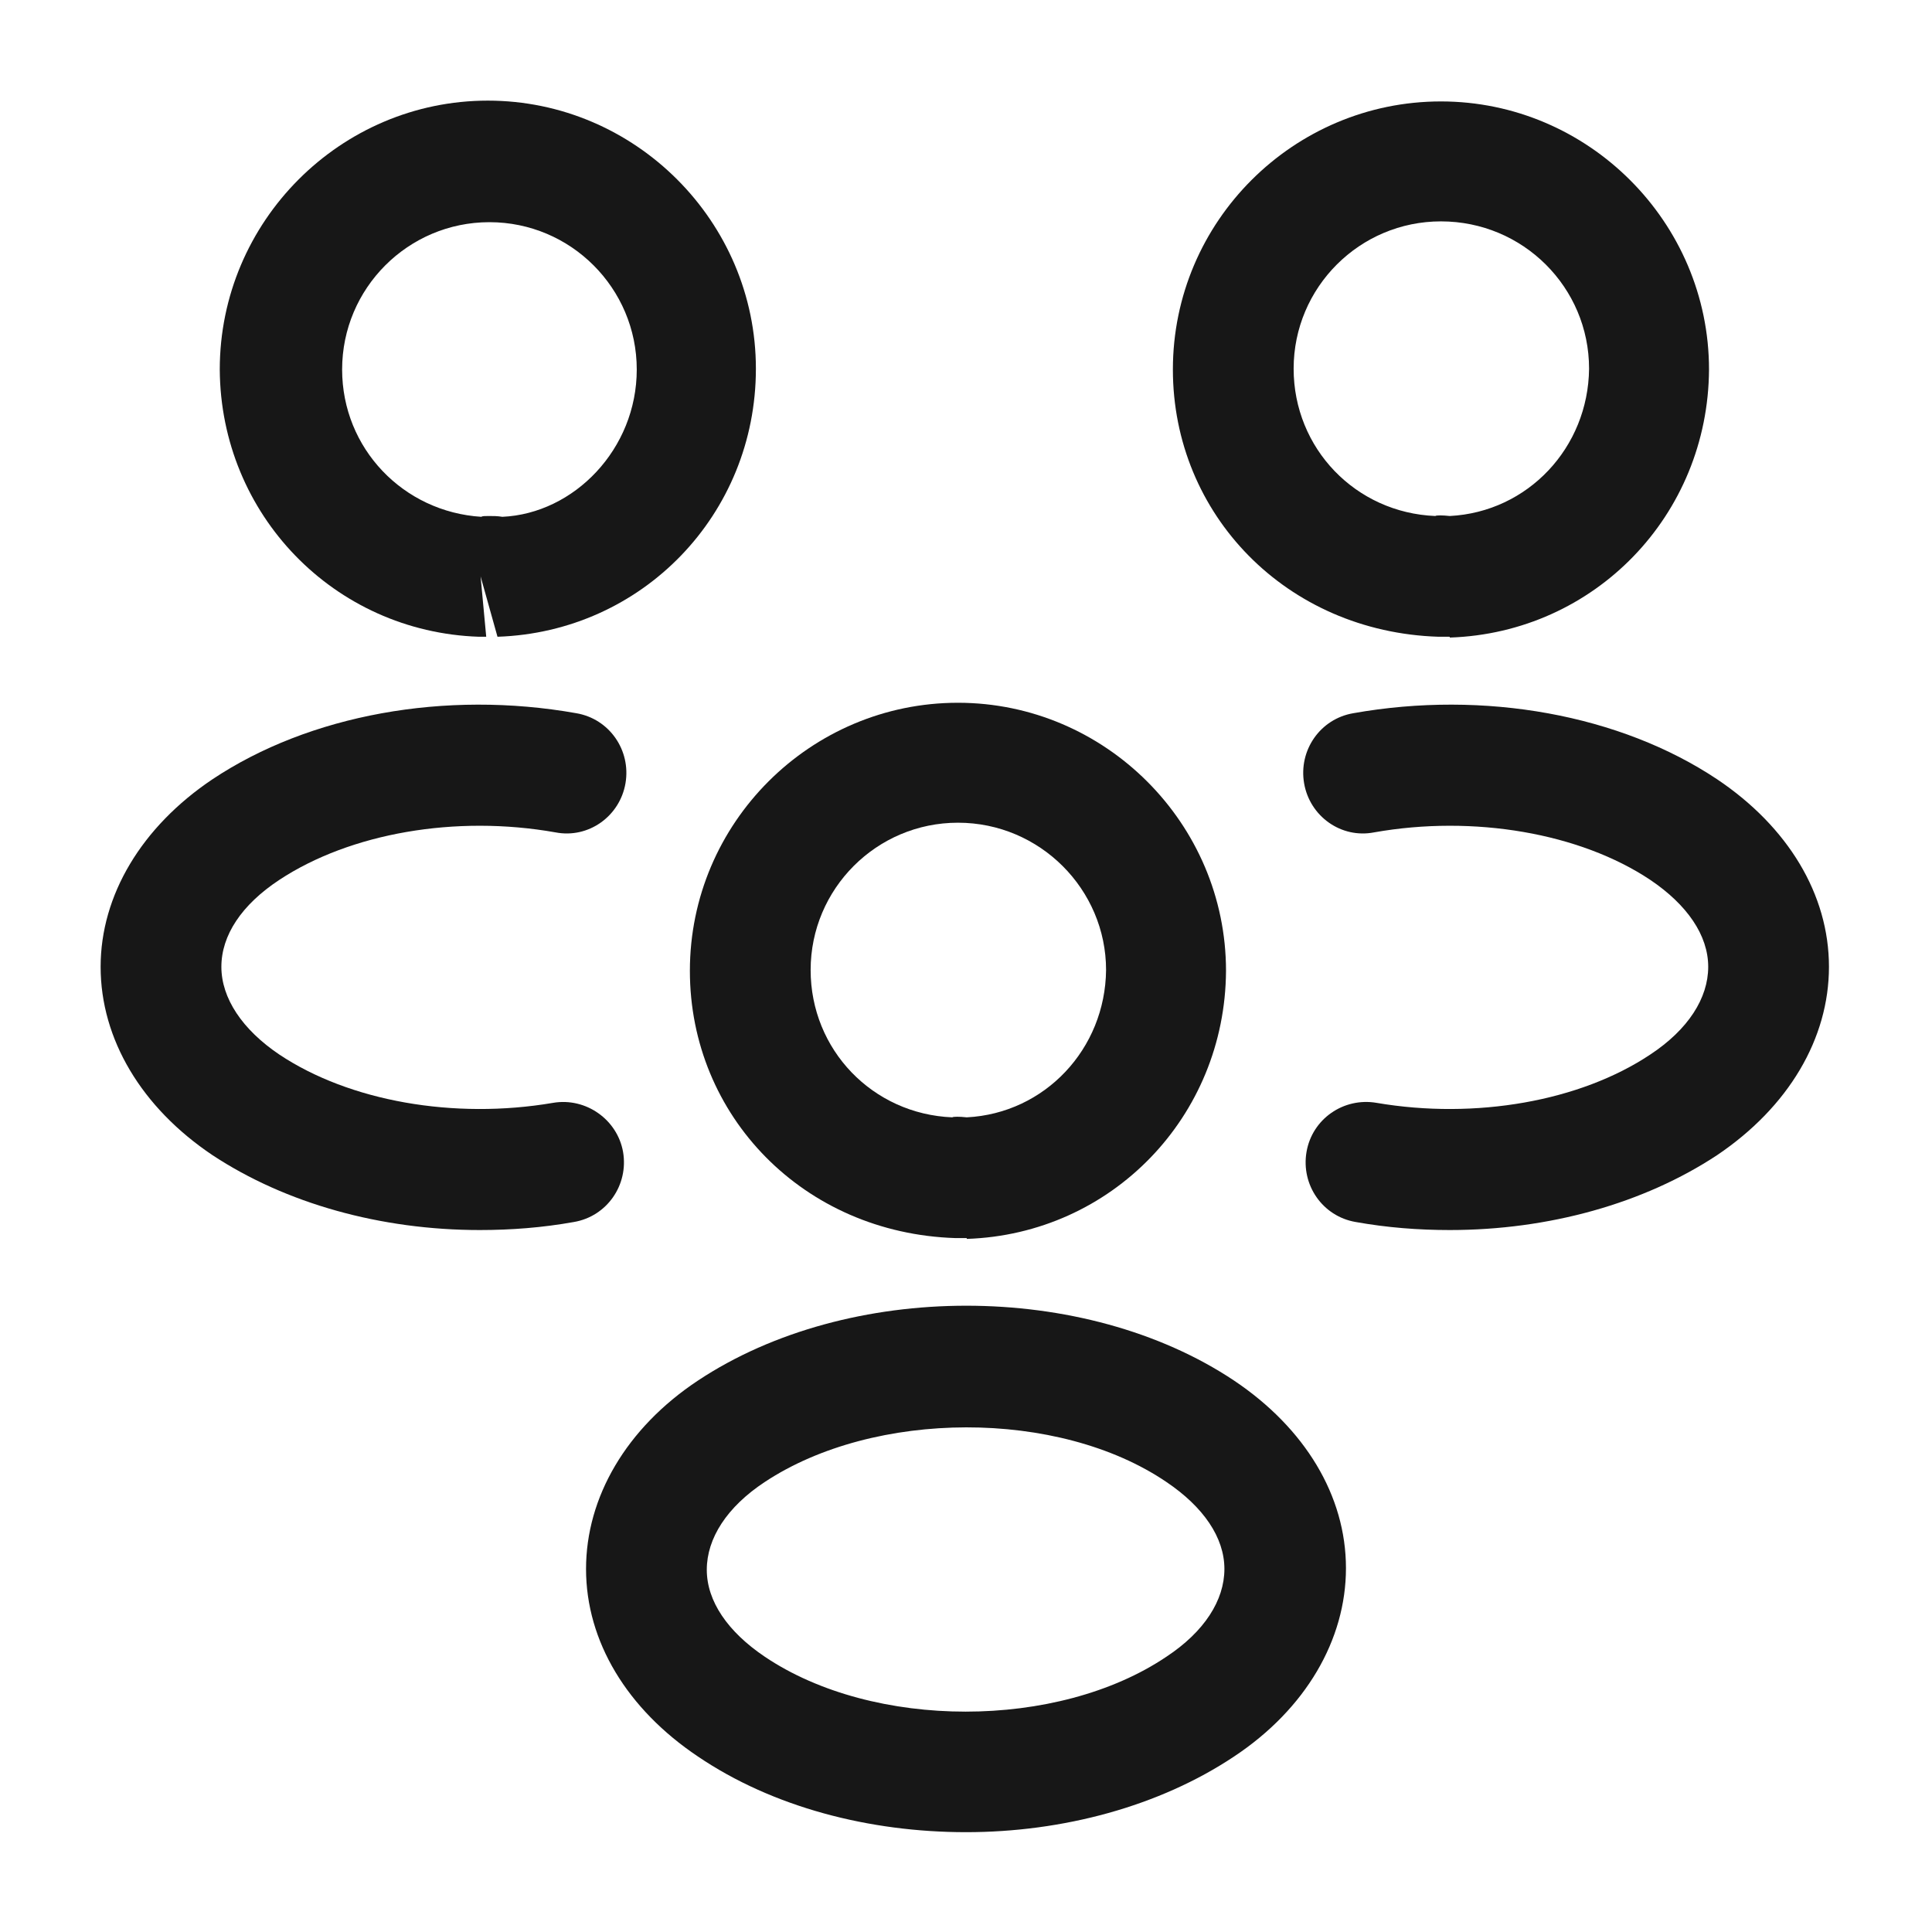
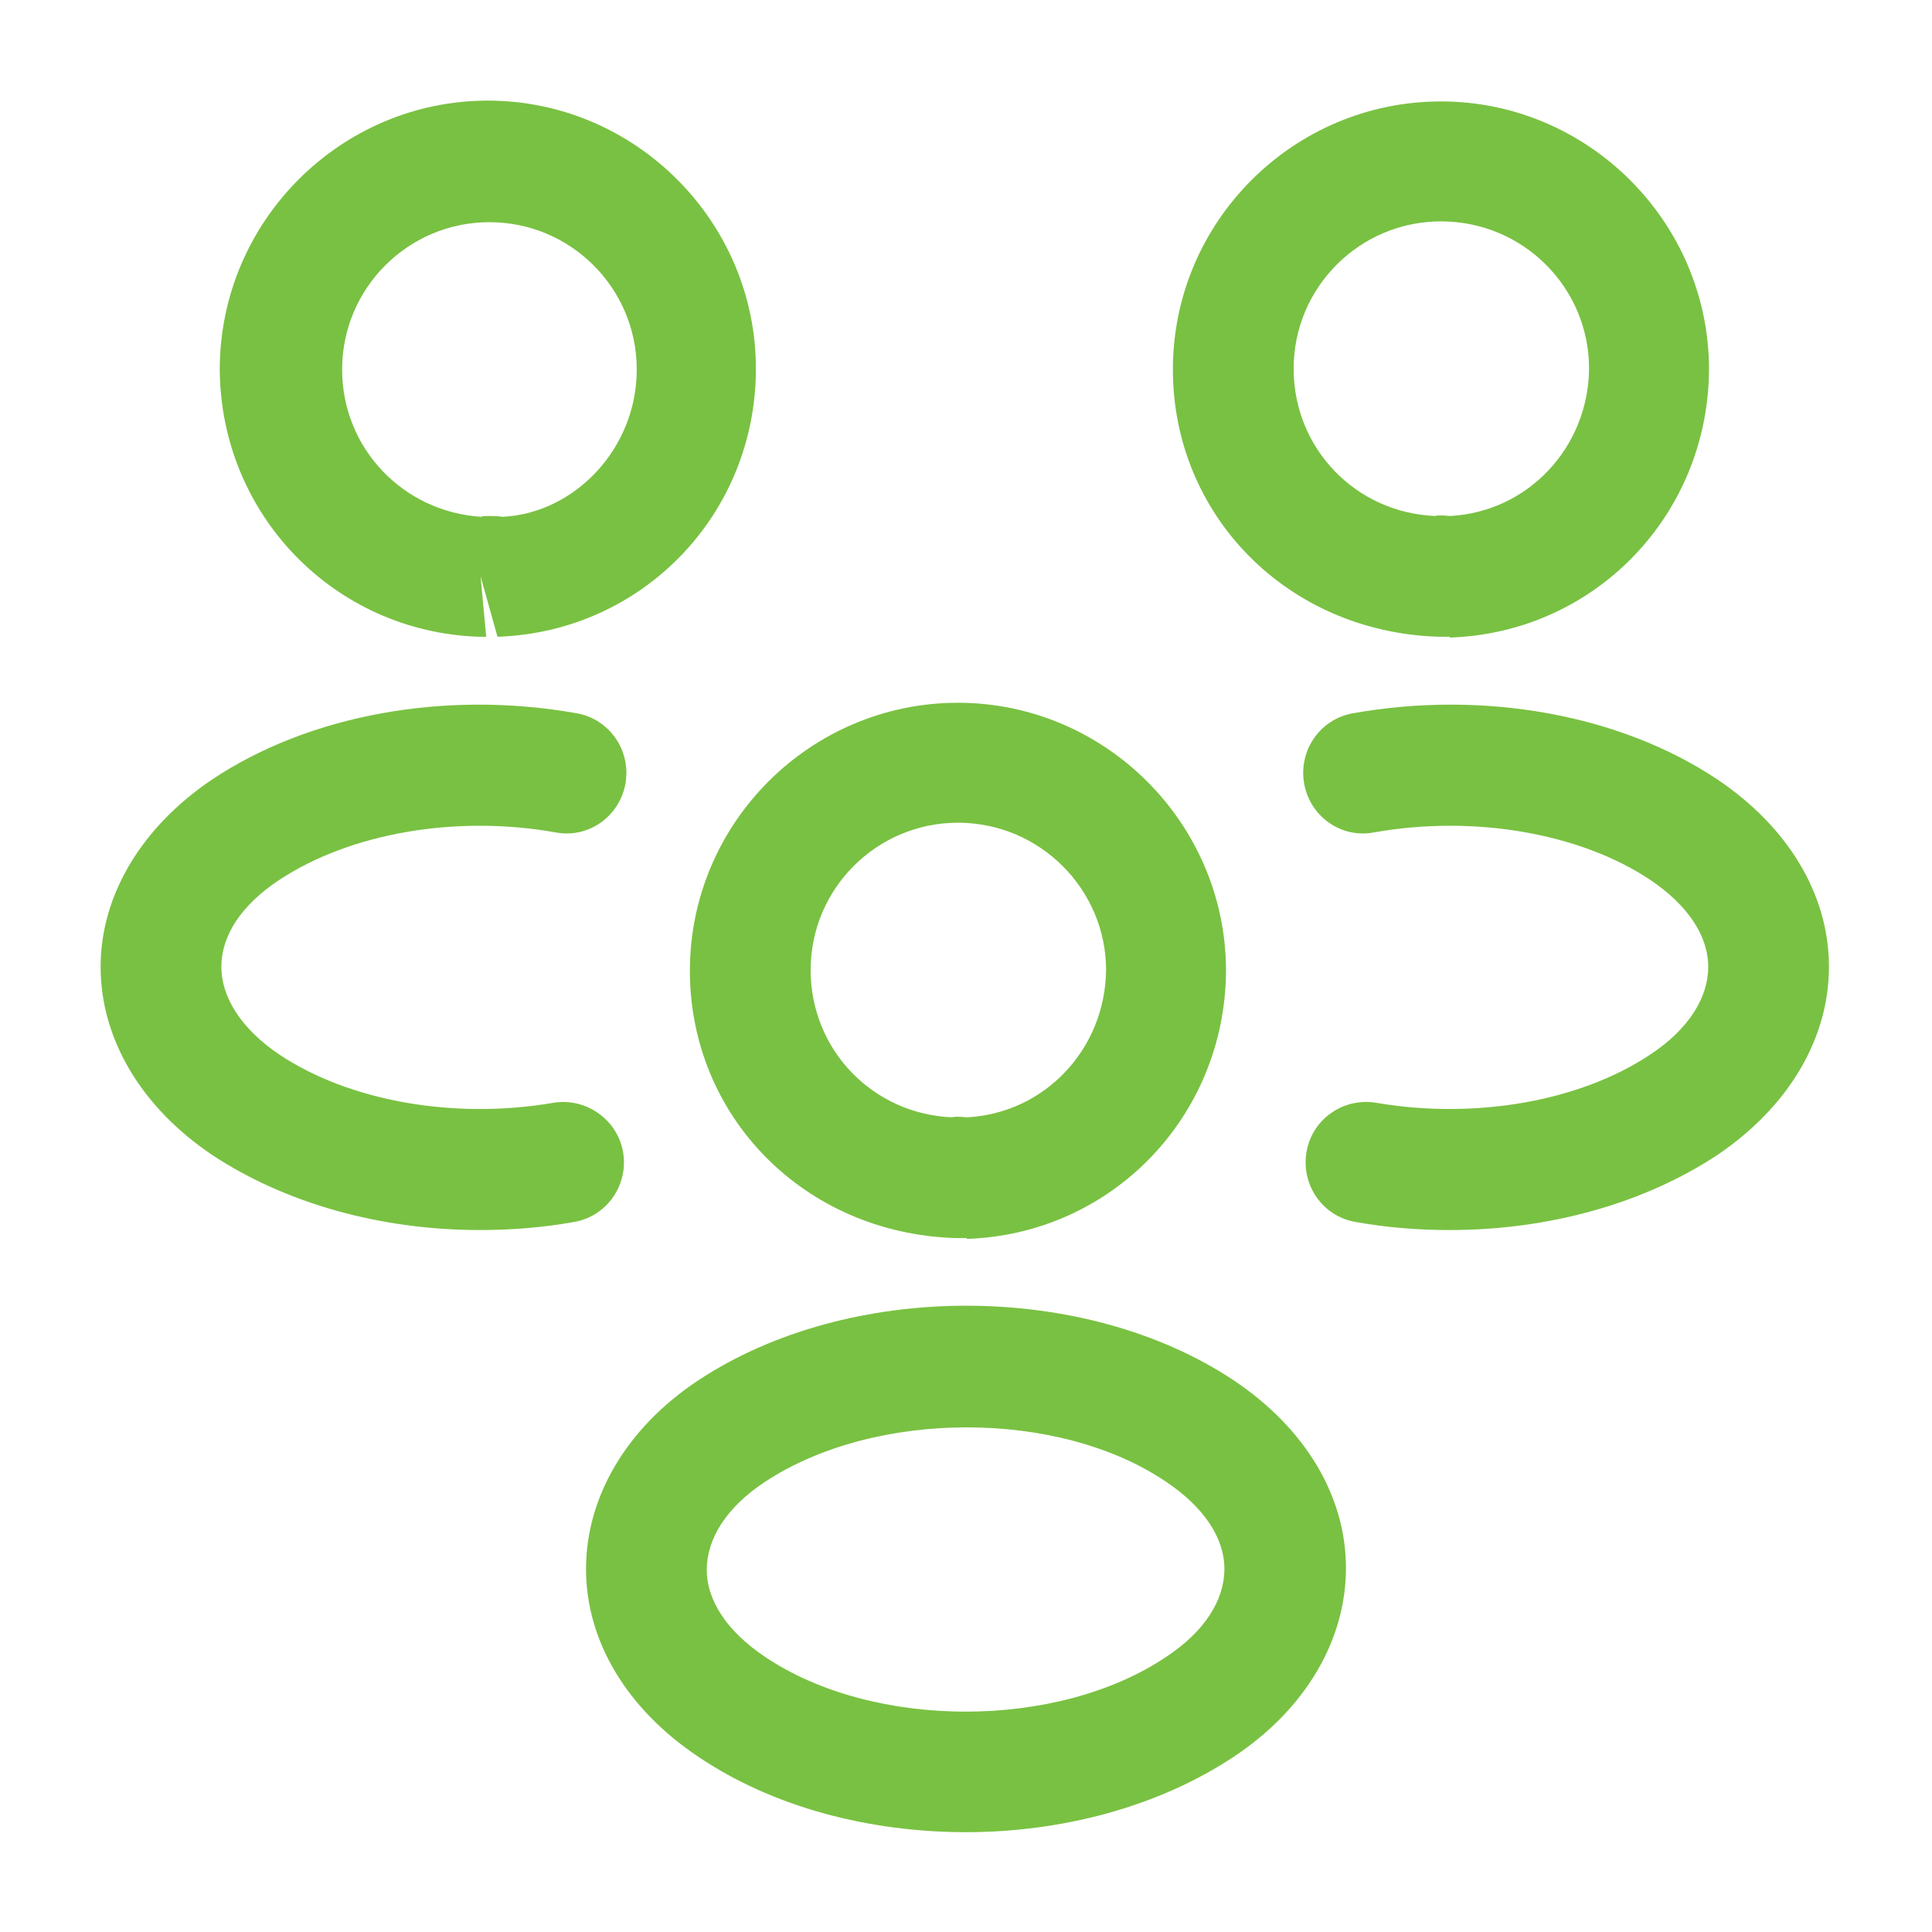
<svg xmlns="http://www.w3.org/2000/svg" width="24" height="24" viewBox="0 0 24 24" fill="none">
-   <path d="M18 7.91C17.97 7.91 17.95 7.91 17.92 7.91H17.87C15.98 7.85 14.57 6.39 14.57 4.59C14.57 2.75 16.07 1.26 17.9 1.26C19.73 1.26 21.23 2.76 21.23 4.59C21.22 6.4 19.81 7.86 18.01 7.92C18.01 7.91 18.01 7.91 18 7.91ZM17.9 2.75C16.89 2.75 16.07 3.57 16.07 4.58C16.07 5.57 16.84 6.37 17.83 6.41C17.84 6.4 17.92 6.4 18.01 6.41C18.98 6.36 19.73 5.56 19.74 4.58C19.74 3.57 18.92 2.75 17.9 2.75Z" fill="#171717" />
-   <path d="M18.01 15.28C17.62 15.28 17.23 15.25 16.84 15.18C16.43 15.11 16.16 14.72 16.23 14.31C16.3 13.9 16.69 13.63 17.1 13.7C18.33 13.91 19.63 13.68 20.5 13.1C20.97 12.79 21.22 12.4 21.22 12.01C21.22 11.62 20.96 11.24 20.5 10.93C19.63 10.35 18.31 10.12 17.07 10.34C16.66 10.42 16.27 10.14 16.2 9.73C16.13 9.32 16.4 8.93 16.81 8.86C18.44 8.57 20.13 8.88 21.33 9.68C22.21 10.27 22.72 11.11 22.72 12.01C22.72 12.9 22.22 13.75 21.33 14.35C20.42 14.95 19.24 15.28 18.01 15.28Z" fill="#171717" />
-   <path d="M5.97 7.91C5.96 7.91 5.95 7.91 5.95 7.91C4.15 7.85 2.74 6.39 2.73 4.59C2.73 2.75 4.23 1.25 6.06 1.25C7.89 1.25 9.39 2.75 9.39 4.58C9.39 6.39 7.98 7.85 6.18 7.91L5.97 7.16L6.04 7.91C6.02 7.91 5.99 7.91 5.97 7.91ZM6.07 6.41C6.13 6.41 6.18 6.41 6.24 6.42C7.13 6.38 7.91 5.58 7.91 4.59C7.91 3.58 7.09 2.76 6.08 2.76C5.07 2.76 4.25 3.58 4.25 4.59C4.25 5.57 5.01 6.36 5.98 6.42C5.99 6.41 6.03 6.41 6.07 6.41Z" fill="#171717" />
-   <path d="M5.96 15.28C4.73 15.28 3.55 14.95 2.64 14.35C1.76 13.76 1.25 12.91 1.25 12.01C1.25 11.12 1.76 10.27 2.64 9.68C3.84 8.88 5.53 8.57 7.16 8.86C7.57 8.93 7.84 9.32 7.77 9.73C7.7 10.14 7.31 10.42 6.9 10.34C5.66 10.12 4.35 10.35 3.47 10.93C3 11.24 2.75 11.62 2.75 12.01C2.75 12.4 3.01 12.79 3.47 13.1C4.34 13.68 5.64 13.91 6.87 13.7C7.28 13.63 7.67 13.91 7.74 14.31C7.81 14.72 7.54 15.11 7.13 15.18C6.74 15.25 6.35 15.28 5.96 15.28Z" fill="#171717" />
-   <path d="M12 15.38C11.97 15.38 11.95 15.38 11.92 15.38H11.87C9.98 15.32 8.57 13.86 8.57 12.06C8.57 10.22 10.07 8.73 11.9 8.73C13.73 8.73 15.23 10.23 15.23 12.06C15.22 13.87 13.81 15.33 12.01 15.39C12.01 15.38 12.01 15.38 12 15.38ZM11.9 10.22C10.89 10.22 10.07 11.04 10.07 12.05C10.07 13.04 10.84 13.84 11.83 13.88C11.84 13.87 11.92 13.87 12.01 13.88C12.98 13.83 13.73 13.03 13.74 12.05C13.74 11.05 12.92 10.22 11.9 10.22Z" fill="#171717" />
-   <path d="M12 22.76C10.8 22.76 9.6 22.45 8.67 21.82C7.79 21.23 7.28 20.39 7.28 19.49C7.28 18.6 7.78 17.74 8.67 17.15C10.54 15.91 13.47 15.91 15.33 17.15C16.21 17.74 16.72 18.58 16.72 19.48C16.72 20.37 16.22 21.23 15.33 21.82C14.4 22.44 13.2 22.76 12 22.76ZM9.5 18.41C9.03 18.72 8.78 19.11 8.78 19.5C8.78 19.89 9.04 20.27 9.5 20.58C10.85 21.49 13.14 21.49 14.49 20.58C14.96 20.27 15.21 19.88 15.21 19.49C15.21 19.1 14.95 18.72 14.49 18.41C13.15 17.5 10.86 17.51 9.5 18.41Z" fill="#171717" />
+   <path d="M18 7.91C17.97 7.91 17.95 7.91 17.92 7.91H17.87C15.98 7.85 14.57 6.39 14.57 4.59C14.57 2.75 16.07 1.26 17.9 1.26C19.73 1.26 21.23 2.76 21.23 4.59C21.22 6.4 19.81 7.86 18.01 7.92C18.01 7.91 18.01 7.91 18 7.91ZM17.9 2.75C16.89 2.75 16.07 3.57 16.07 4.58C16.07 5.57 16.84 6.37 17.83 6.41C17.84 6.4 17.92 6.4 18.01 6.41C18.98 6.36 19.73 5.56 19.74 4.58C19.74 3.57 18.92 2.75 17.9 2.75Z" fill="#79C142" />
+   <path d="M18.01 15.28C17.62 15.28 17.23 15.25 16.84 15.18C16.43 15.11 16.16 14.72 16.23 14.31C16.3 13.9 16.69 13.63 17.1 13.7C18.33 13.91 19.63 13.68 20.5 13.1C20.97 12.79 21.22 12.4 21.22 12.01C21.22 11.62 20.96 11.24 20.5 10.93C19.63 10.35 18.31 10.12 17.07 10.34C16.66 10.42 16.27 10.14 16.2 9.73C16.13 9.32 16.4 8.93 16.81 8.86C18.44 8.57 20.13 8.88 21.33 9.68C22.21 10.27 22.72 11.11 22.72 12.01C22.72 12.9 22.22 13.75 21.33 14.35C20.42 14.95 19.24 15.28 18.01 15.28Z" fill="#79C142" />
+   <path d="M5.97 7.91C5.96 7.91 5.95 7.91 5.95 7.91C4.15 7.85 2.74 6.39 2.73 4.59C2.73 2.75 4.23 1.25 6.06 1.25C7.89 1.25 9.39 2.75 9.39 4.58C9.39 6.39 7.98 7.85 6.18 7.91L5.97 7.16L6.04 7.91C6.02 7.91 5.99 7.91 5.97 7.91ZM6.07 6.41C6.13 6.41 6.18 6.41 6.24 6.42C7.13 6.38 7.91 5.58 7.91 4.59C7.91 3.58 7.09 2.76 6.08 2.76C5.07 2.76 4.25 3.58 4.25 4.59C4.25 5.57 5.01 6.36 5.98 6.42C5.99 6.41 6.03 6.41 6.07 6.41Z" fill="#79C142" />
+   <path d="M5.96 15.28C4.73 15.28 3.55 14.95 2.64 14.35C1.76 13.76 1.25 12.91 1.25 12.01C1.25 11.12 1.76 10.27 2.64 9.68C3.84 8.88 5.53 8.57 7.16 8.86C7.57 8.93 7.84 9.32 7.77 9.73C7.7 10.14 7.31 10.42 6.9 10.34C5.66 10.12 4.35 10.35 3.47 10.93C3 11.24 2.75 11.62 2.75 12.01C2.75 12.4 3.01 12.79 3.47 13.1C4.34 13.68 5.64 13.91 6.87 13.7C7.28 13.63 7.67 13.91 7.74 14.31C7.81 14.72 7.54 15.11 7.13 15.18C6.74 15.25 6.35 15.28 5.96 15.28Z" fill="#79C142" />
+   <path d="M12 15.38C11.97 15.38 11.95 15.38 11.92 15.38H11.87C9.98 15.32 8.57 13.86 8.57 12.06C8.57 10.22 10.07 8.73 11.9 8.73C13.73 8.73 15.23 10.23 15.23 12.06C15.22 13.87 13.81 15.33 12.01 15.39C12.01 15.38 12.01 15.38 12 15.38ZM11.9 10.22C10.89 10.22 10.07 11.04 10.07 12.05C10.07 13.04 10.84 13.84 11.83 13.88C11.84 13.87 11.92 13.87 12.01 13.88C12.98 13.83 13.73 13.03 13.74 12.05C13.74 11.05 12.92 10.22 11.9 10.22Z" fill="#79C142" />
+   <path d="M12 22.76C10.8 22.76 9.6 22.45 8.67 21.82C7.79 21.23 7.28 20.39 7.28 19.49C7.28 18.6 7.78 17.74 8.67 17.15C10.54 15.91 13.47 15.91 15.33 17.15C16.21 17.74 16.72 18.58 16.72 19.48C16.72 20.37 16.22 21.23 15.33 21.82C14.4 22.44 13.2 22.76 12 22.76ZM9.5 18.41C9.03 18.72 8.78 19.11 8.78 19.5C8.78 19.89 9.04 20.27 9.5 20.58C10.85 21.49 13.14 21.49 14.49 20.58C14.96 20.27 15.21 19.88 15.21 19.49C15.21 19.1 14.95 18.72 14.49 18.41C13.15 17.5 10.86 17.51 9.5 18.41Z" fill="#79C142" />
</svg>
